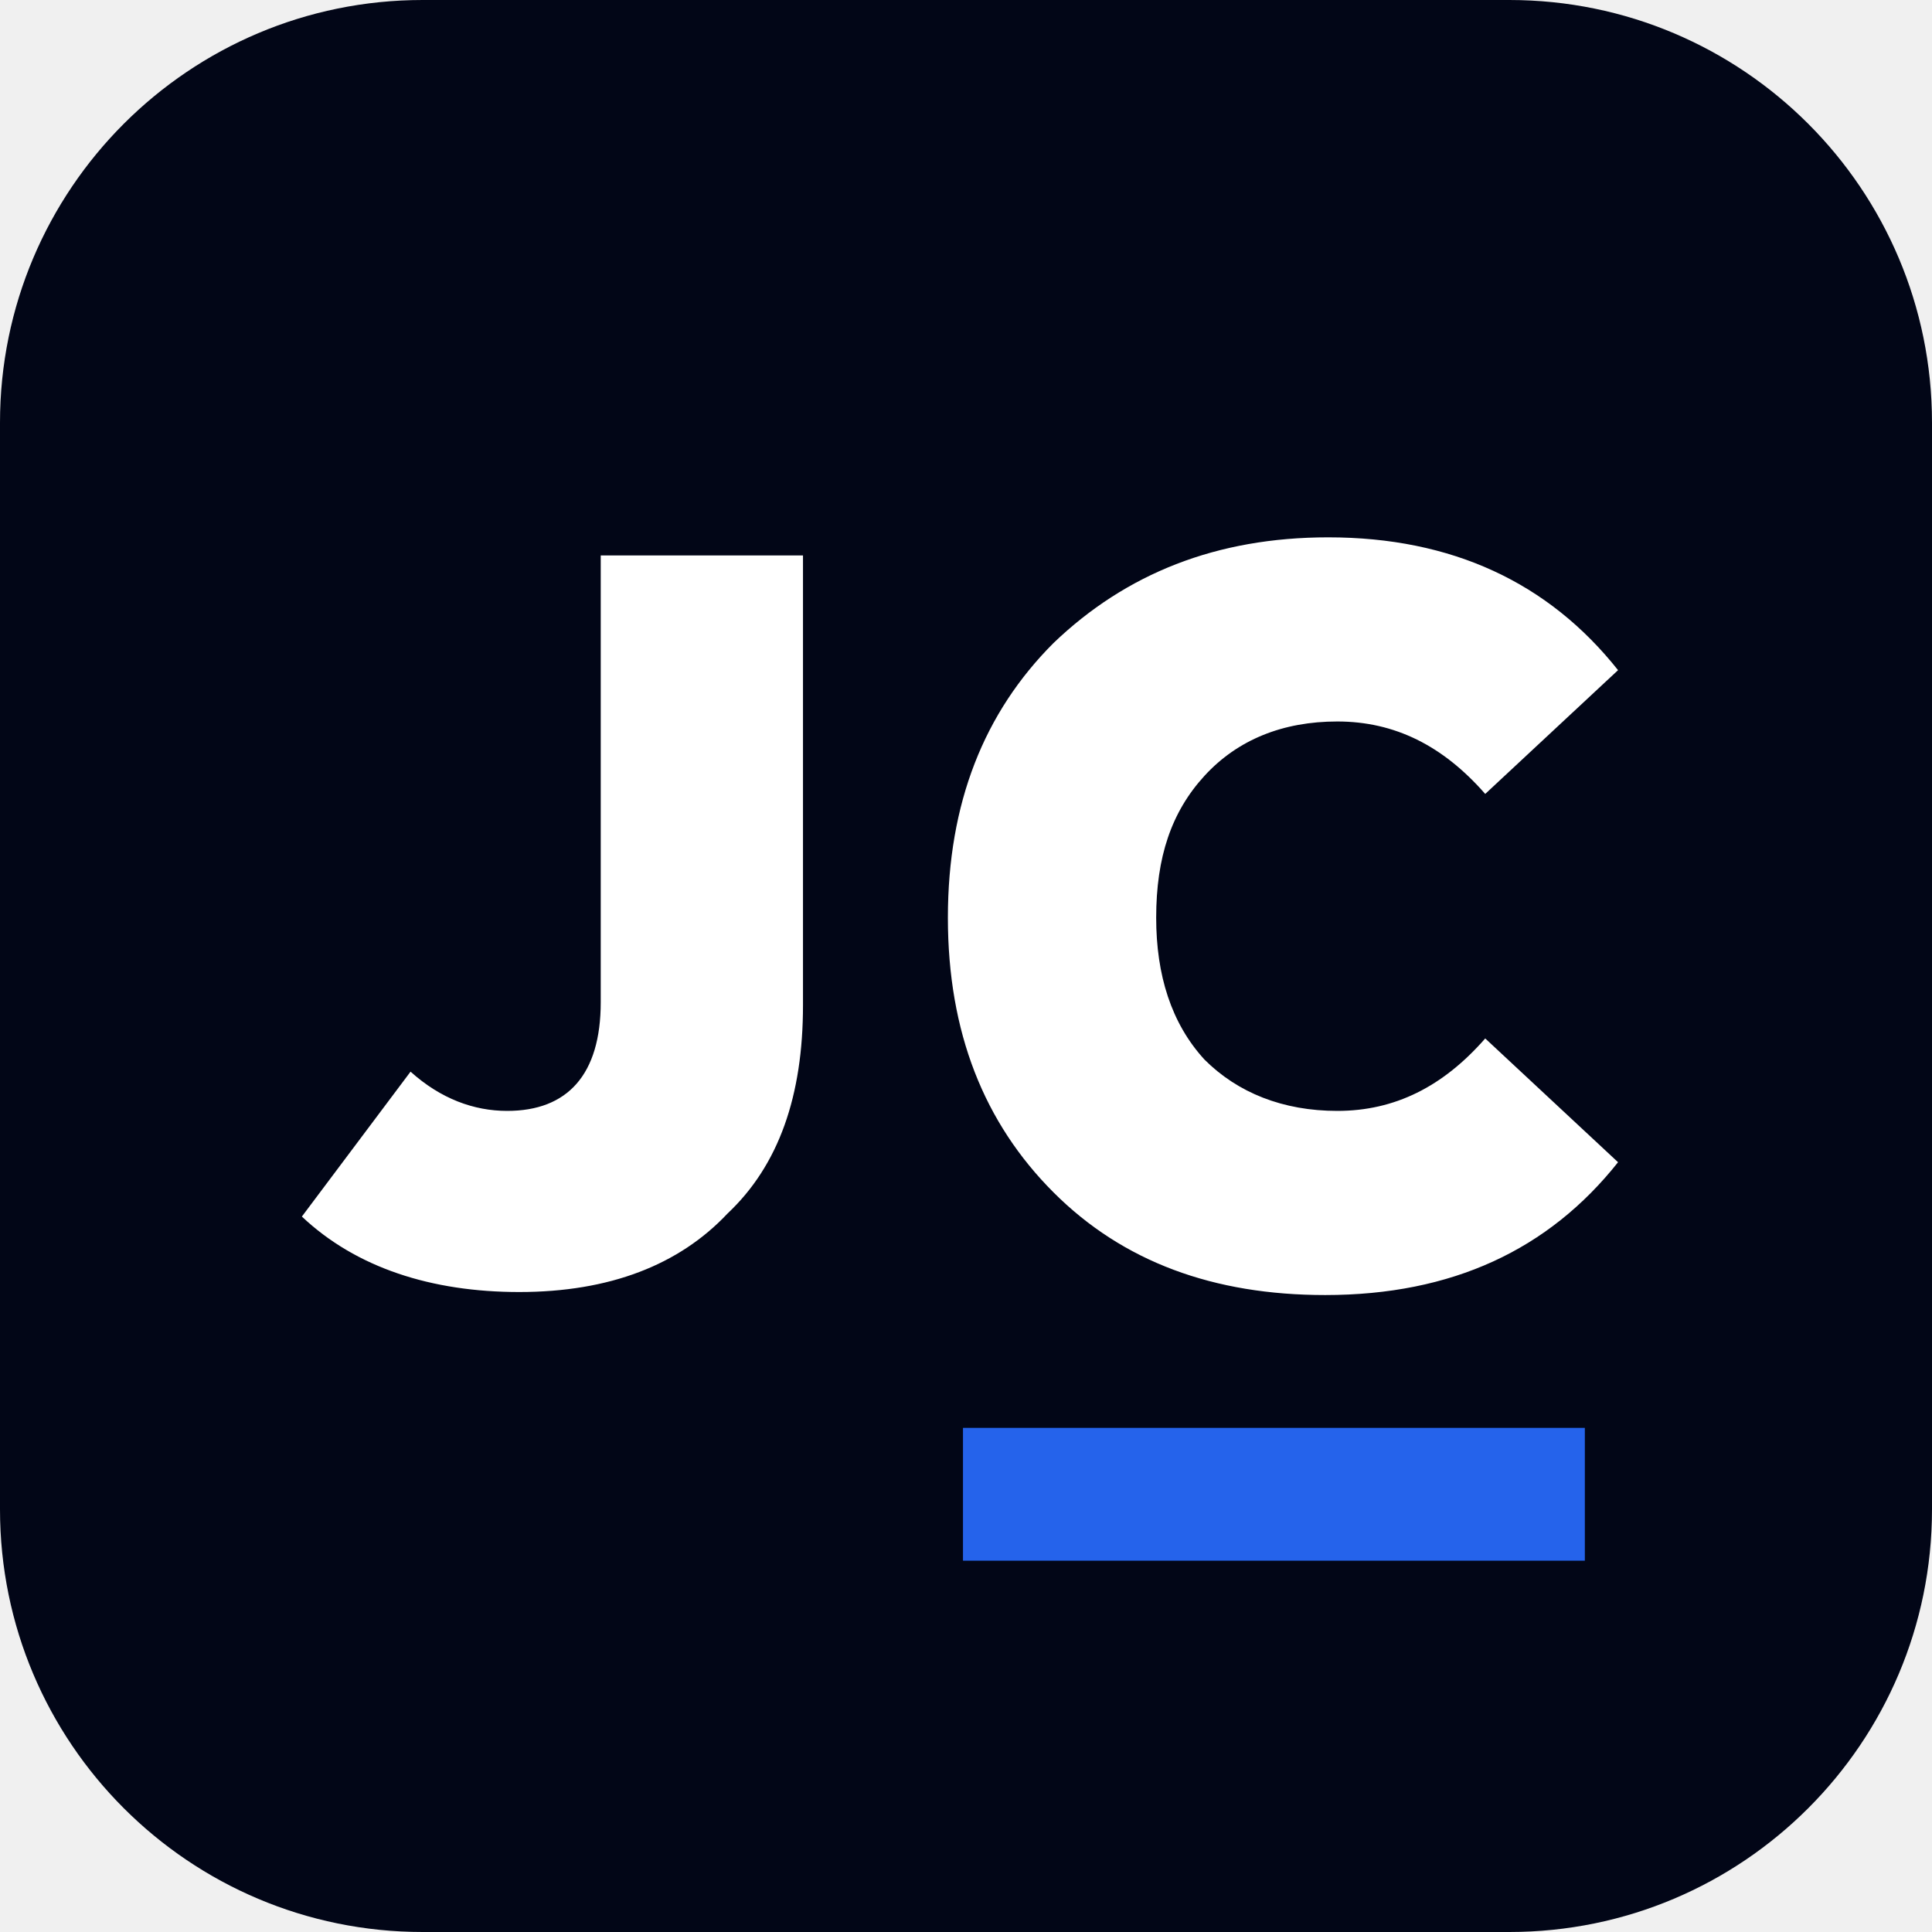
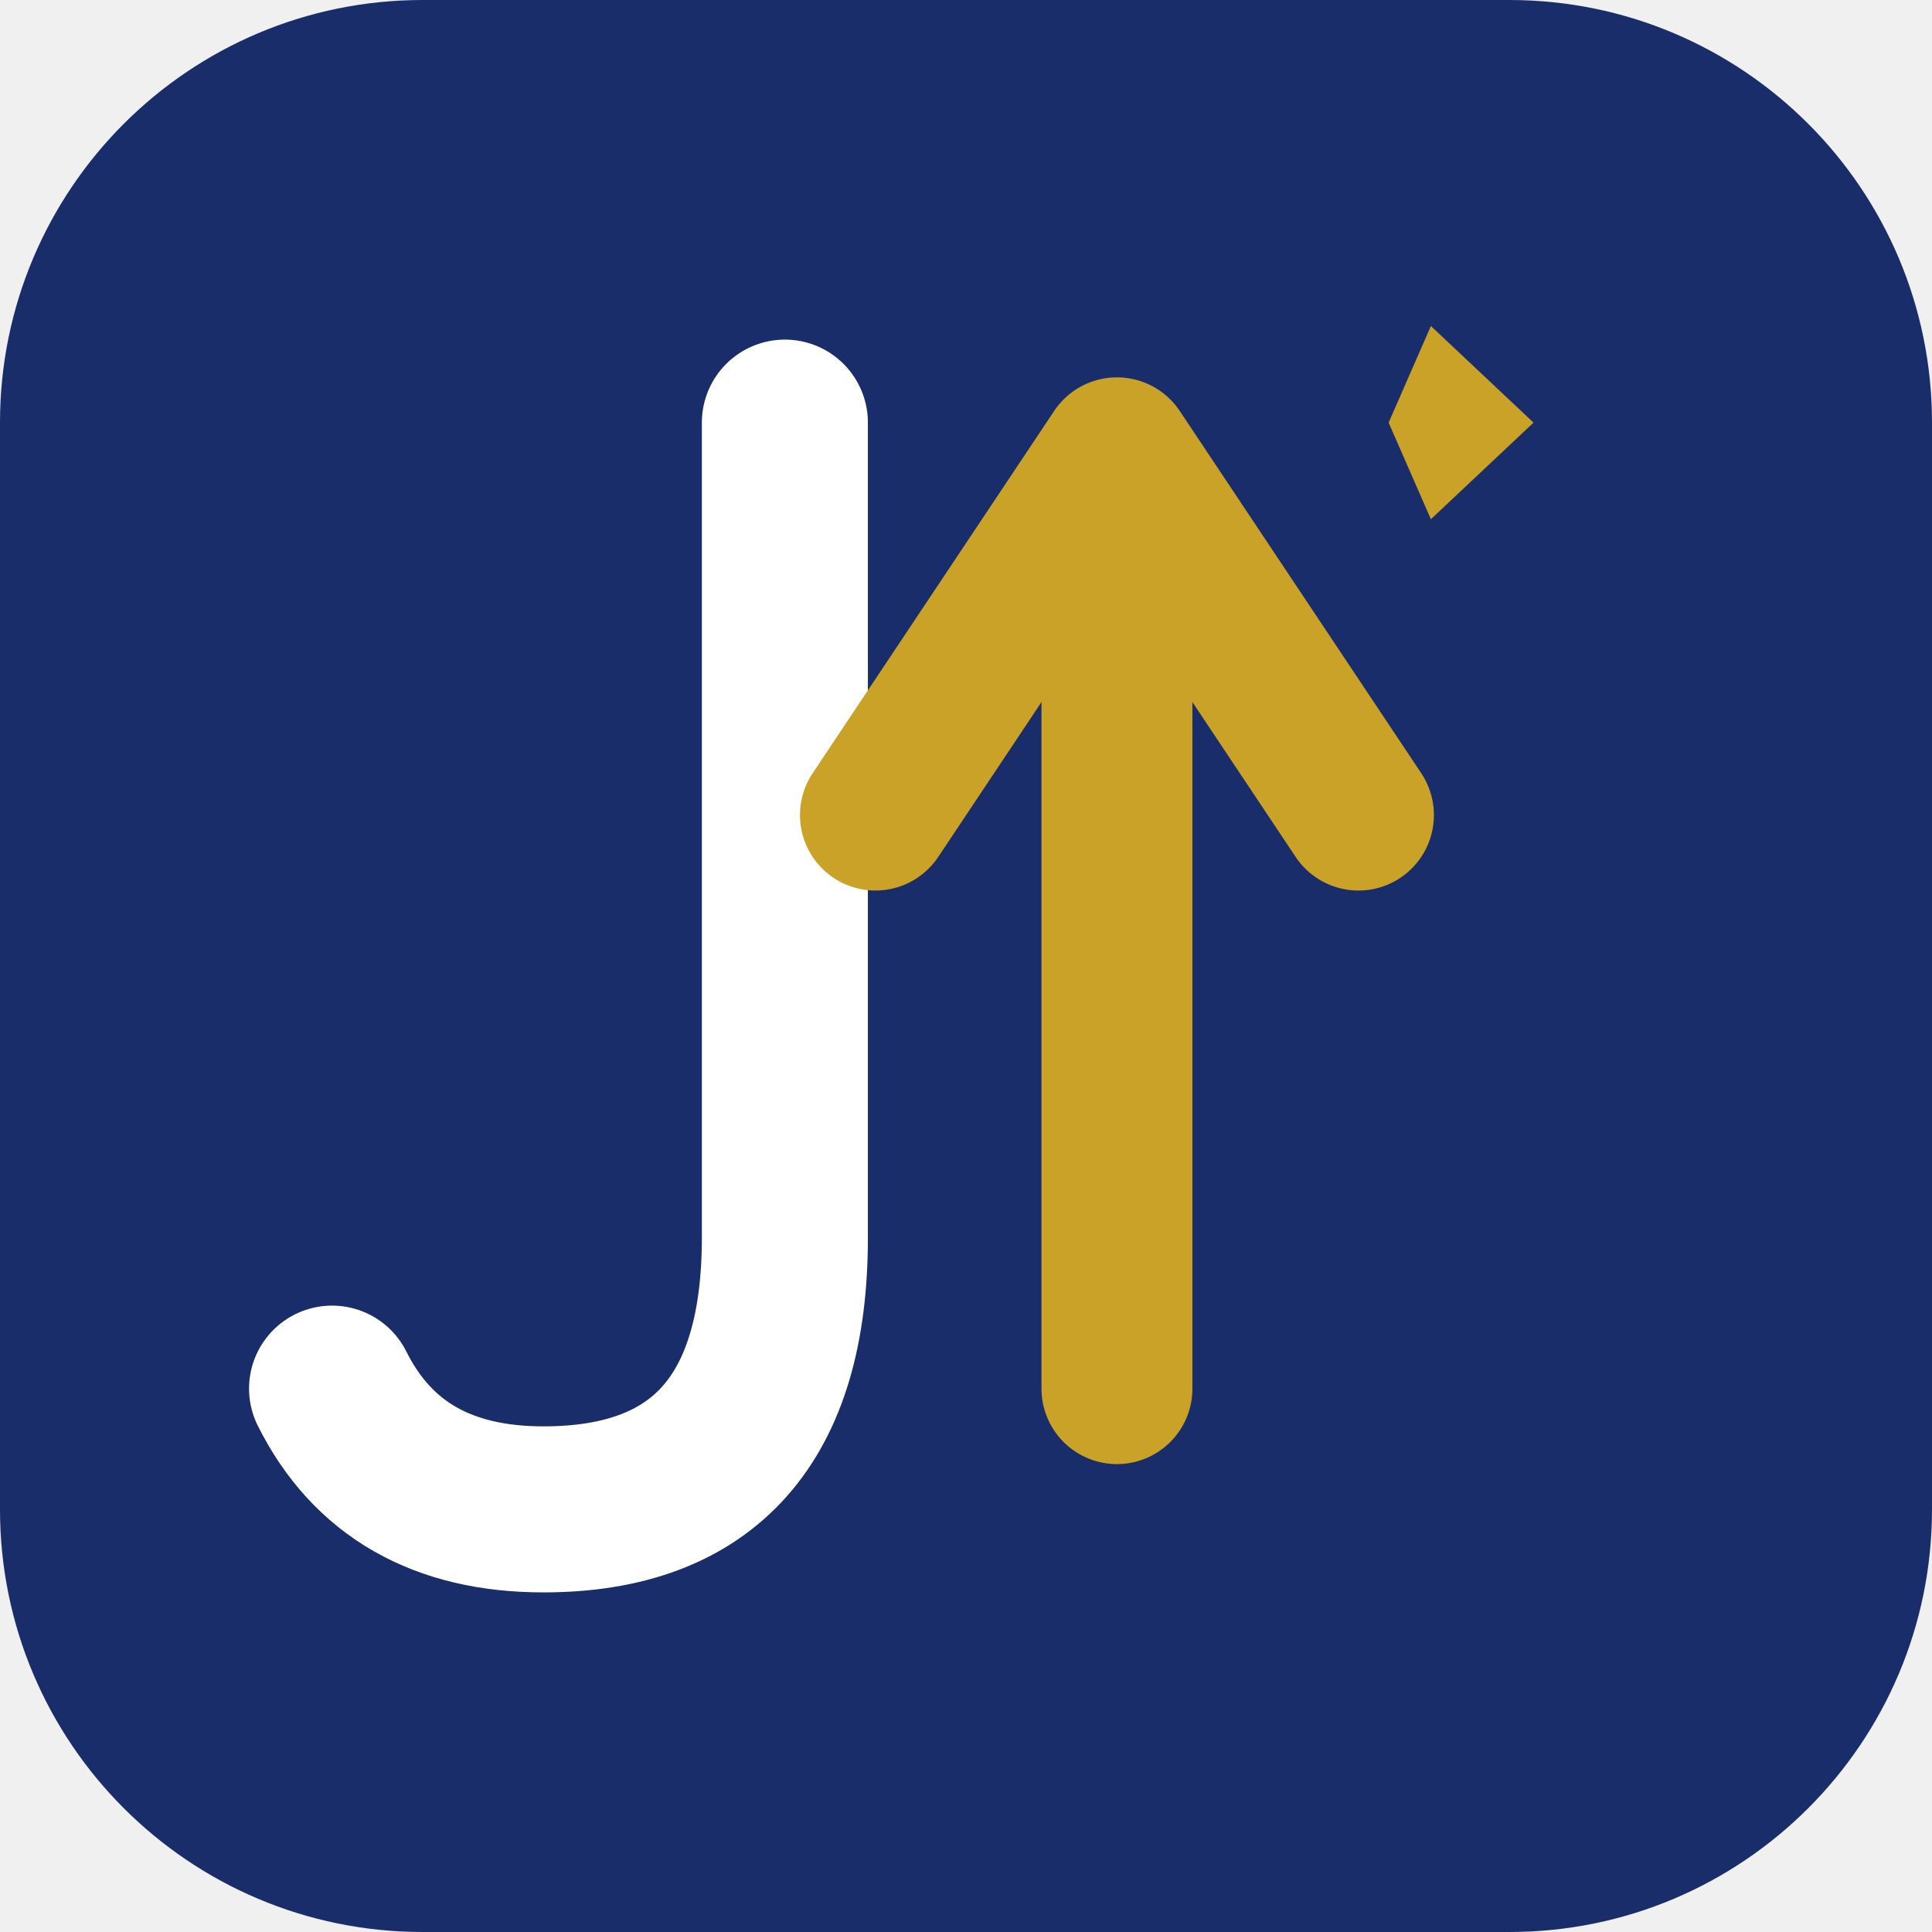
<svg xmlns="http://www.w3.org/2000/svg" viewBox="0 0 64 64">
-   <rect width="64" height="64" rx="14" fill="#020617" />
-   <path fill="#ffffff" d="M17.2 42.8c-2.9 0-5.4-.8-7.2-2.5l3.6-4.8c1 .9 2.1 1.3 3.2 1.3 2 0 3.1-1.2 3.1-3.6V18.4h6.7v14.9c0 3-.8 5.3-2.5 6.9-1.6 1.7-3.9 2.6-6.9 2.6Zm26.7.1c-3.7 0-6.7-1.1-9-3.4-2.3-2.3-3.5-5.3-3.5-9.1s1.2-6.8 3.5-9.1c2.4-2.3 5.4-3.5 9.1-3.5 4.1 0 7.3 1.5 9.6 4.4l-4.4 4.1c-1.4-1.6-3-2.4-4.9-2.4-1.8 0-3.3.6-4.4 1.8-1.1 1.2-1.6 2.7-1.6 4.7 0 1.9.5 3.5 1.6 4.7 1.1 1.1 2.6 1.7 4.4 1.7 1.9 0 3.5-.8 4.9-2.4l4.4 4.1c-2.3 2.9-5.5 4.4-9.7 4.4Z" />
-   <path fill="#2563eb" d="M31.9 47.3h20.6v4.4H31.9z" />
+   <rect width="64" height="64" rx="14" fill="#1a2d6b" />
+   <path d="M26 14 L26 41 Q26 50 18 50 Q13 50 11 46" stroke="#ffffff" stroke-width="5.5" stroke-linecap="round" fill="none" />
+   <line x1="37" y1="46" x2="37" y2="19" stroke="#c9a227" stroke-width="5" stroke-linecap="round" />
+   <polyline points="29,27 37,15 45,27" stroke="#c9a227" stroke-width="5" stroke-linejoin="round" stroke-linecap="round" fill="none" />
+   <path d="M46 14 L47.4 17.2 L50.8 14 L47.4 10.8 Z" fill="#c9a227" />
</svg>
